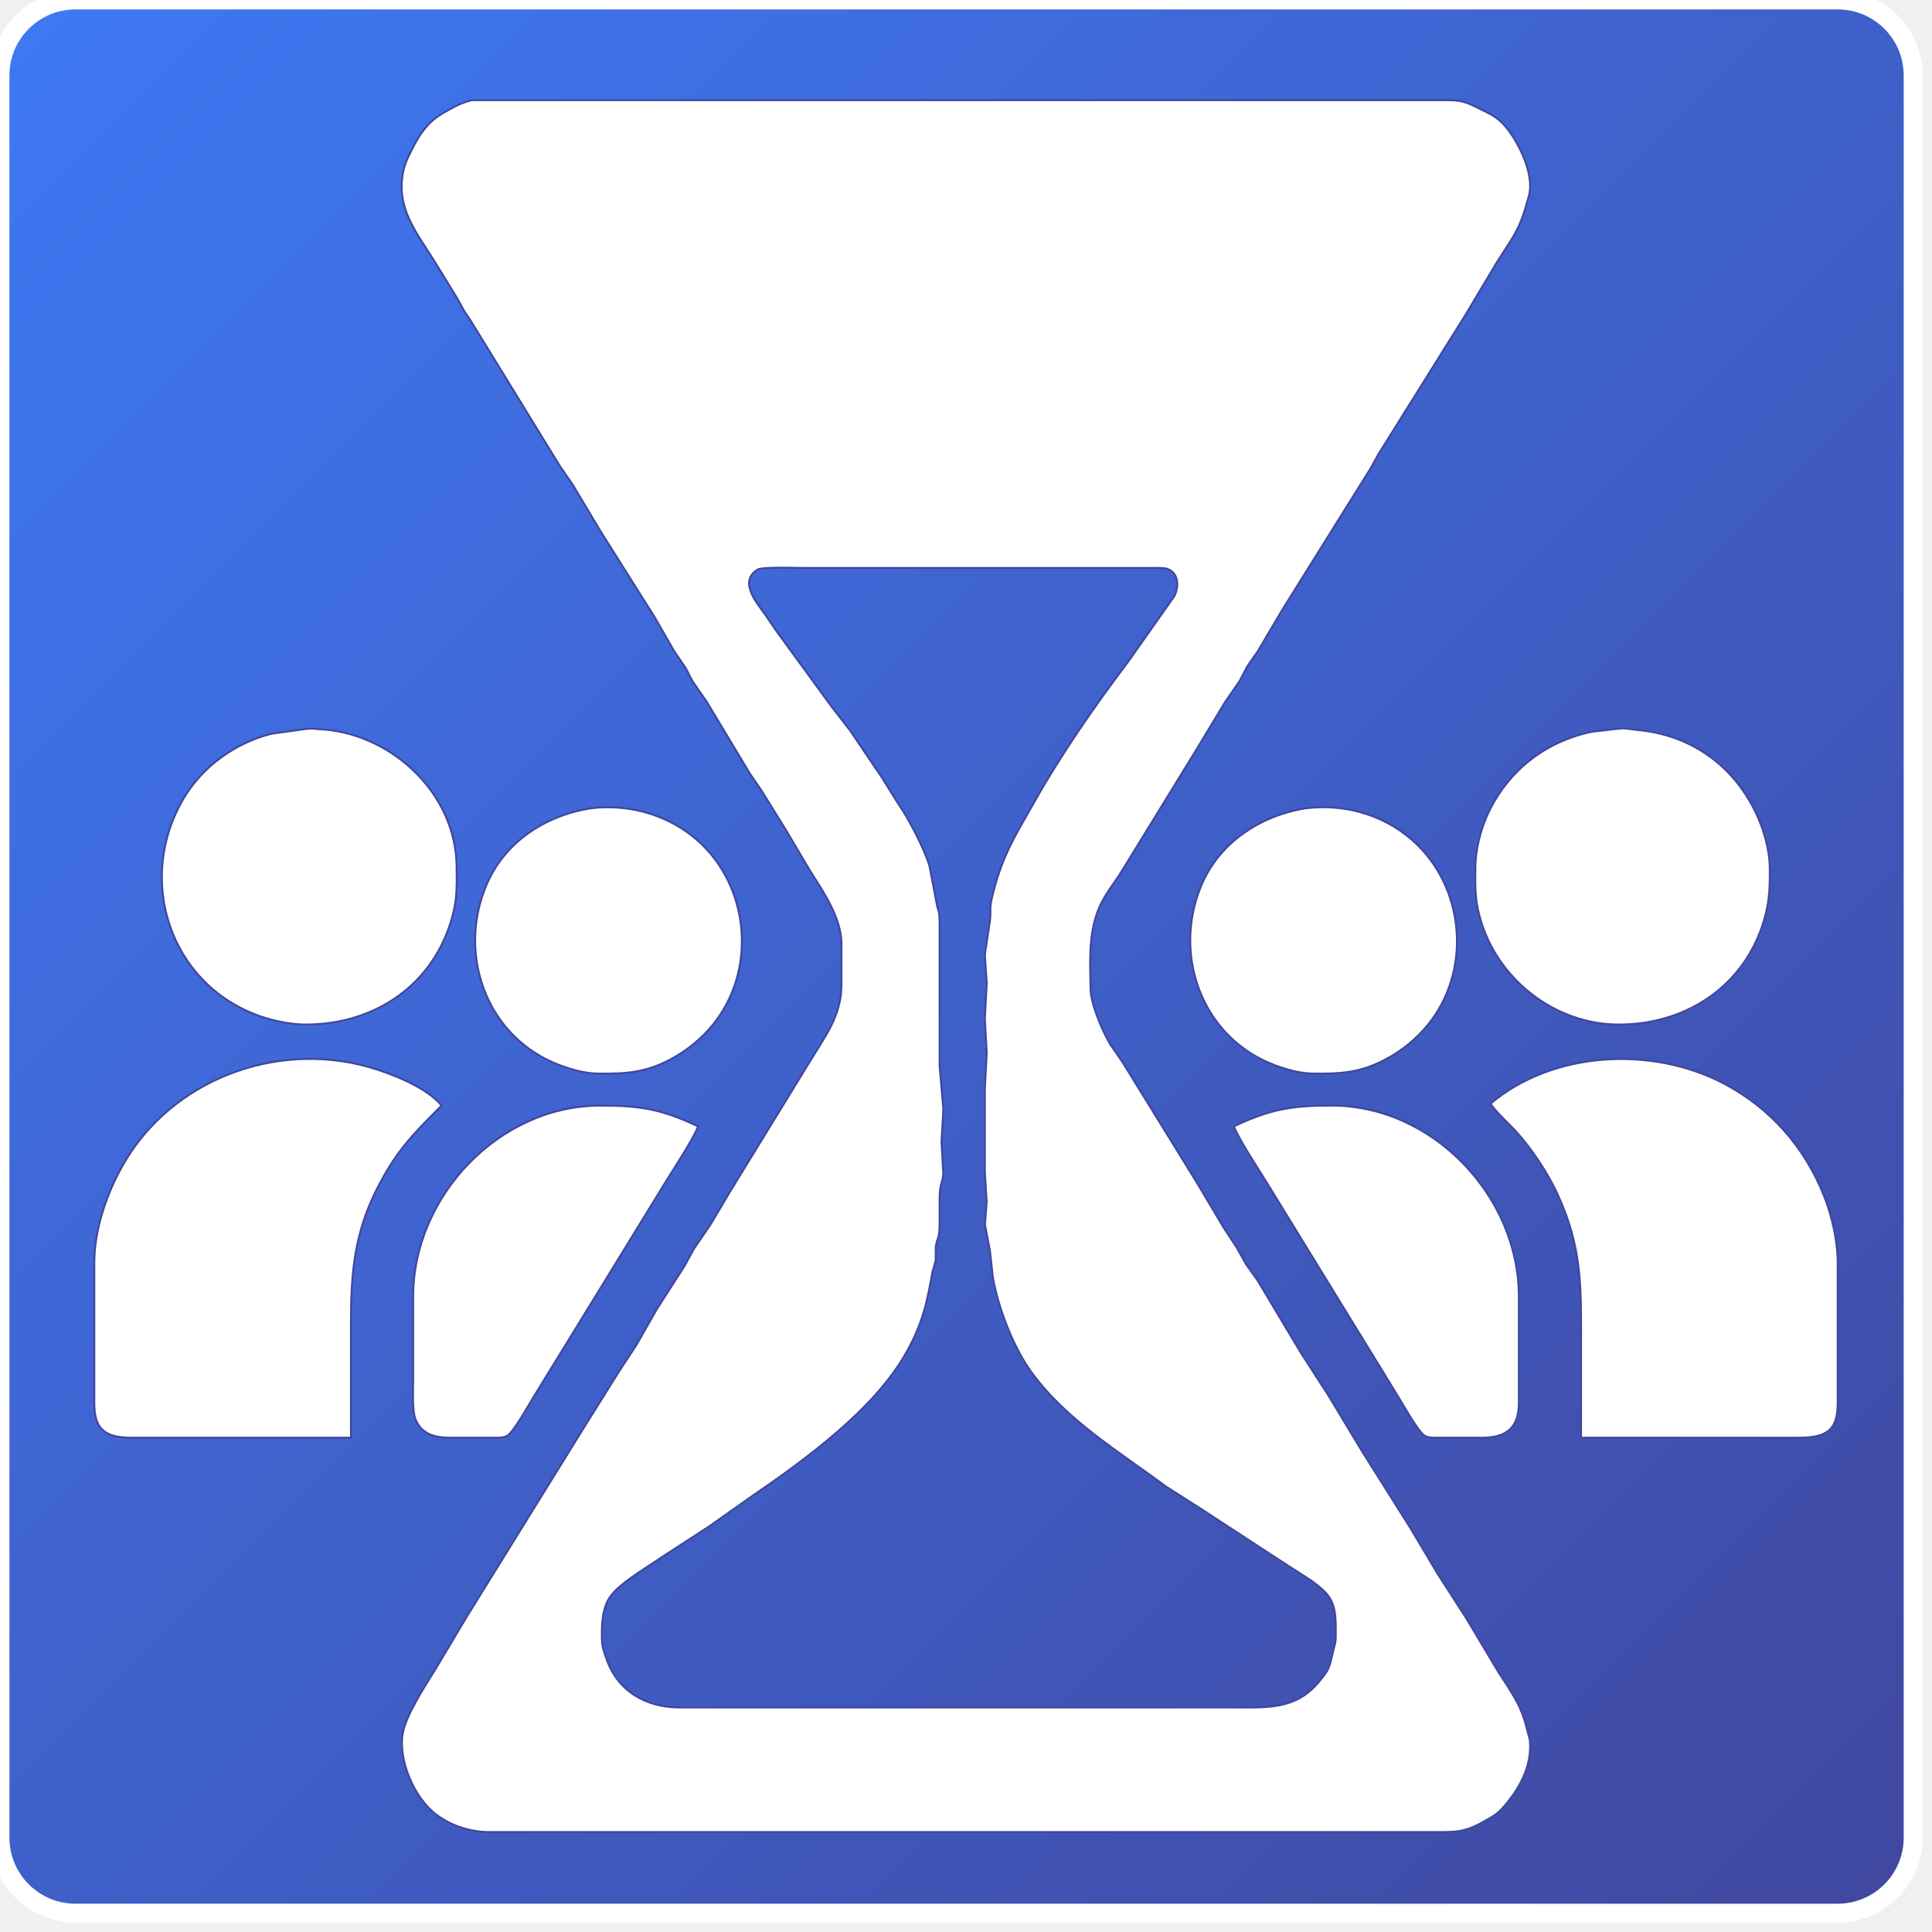
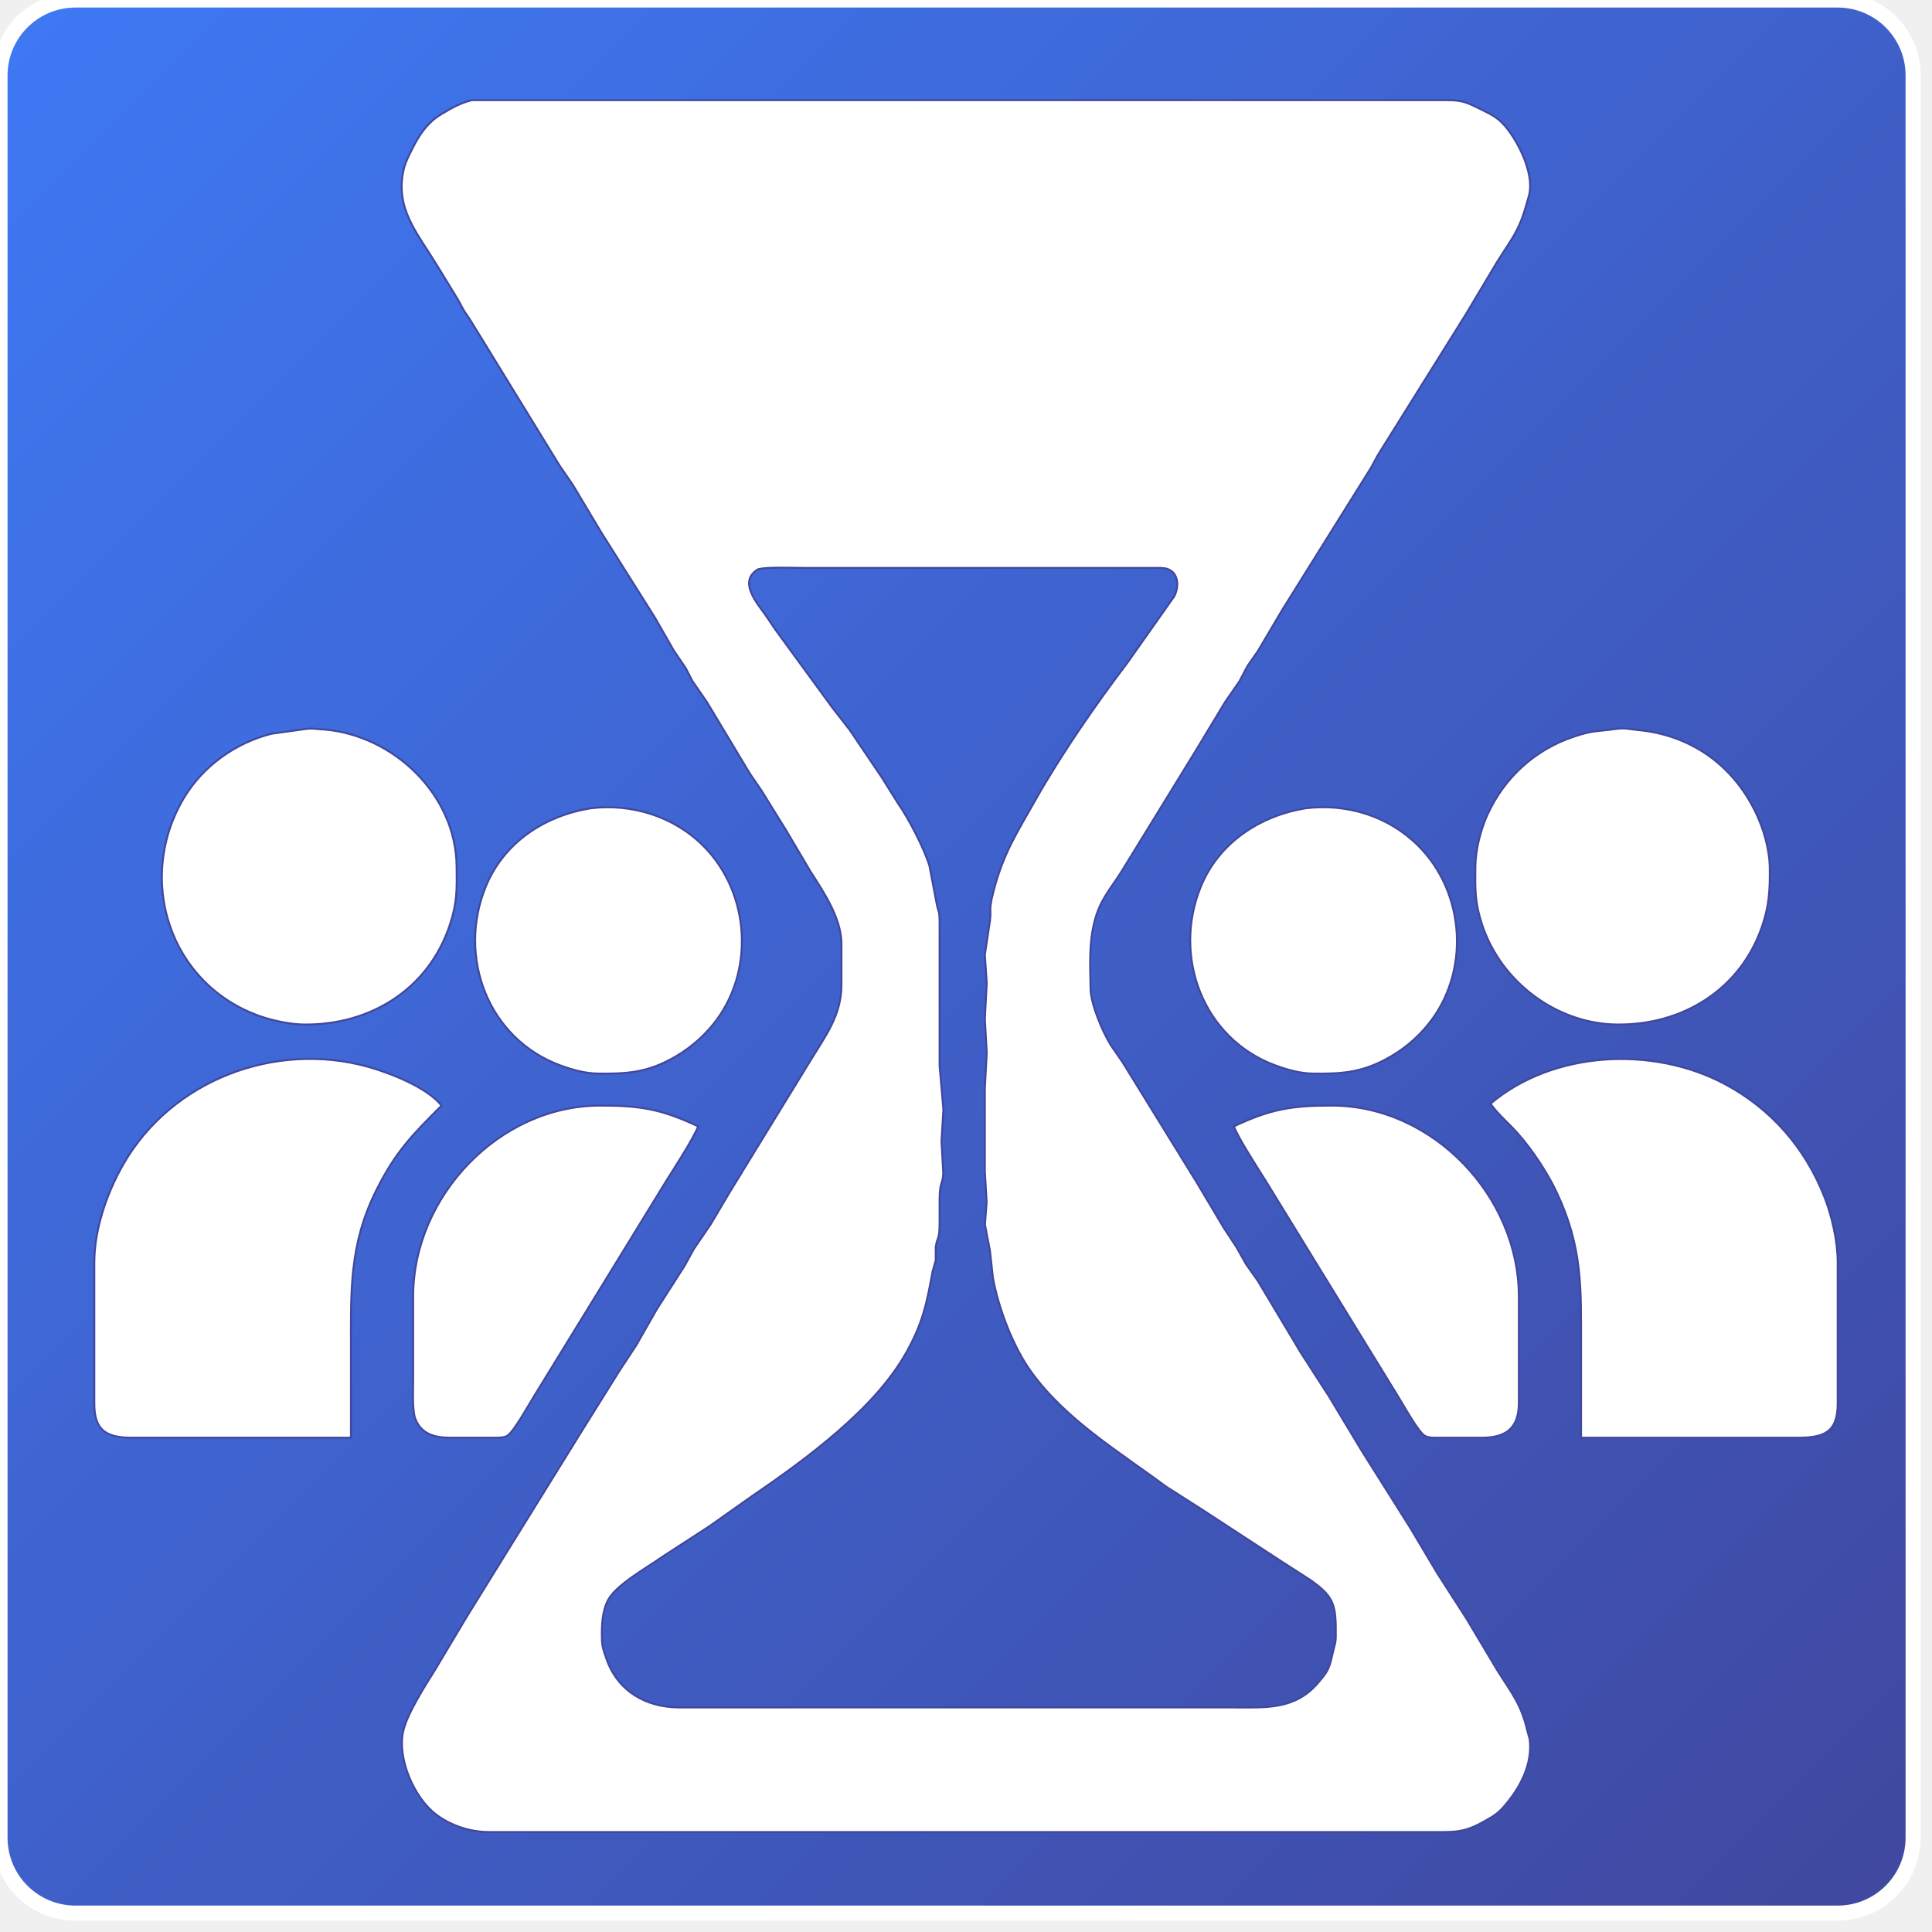
<svg xmlns="http://www.w3.org/2000/svg" width="135px" height="135px" viewBox="0 0 1024 1024">
  <defs>
    <linearGradient id="myLinearGradient3" x1="0%" y1="0%" x2="100%" y2="100%" spreadMethod="pad">
      <stop offset="0%" stop-color="#3e79f5" stop-opacity="1" />
      <stop offset="100%" stop-color="#40479e" stop-opacity="1" />
    </linearGradient>
  </defs>
-   <rect x="0" y="0" width="1014px" height="1014px" rx="40" ry="40" style="fill:url(#myLinearGradient3); stroke: white; stroke-width: 10;" />
+   <rect x="0" y="0" width="1014px" height="1014px" rx="40" ry="40" style="fill:url(#myLinearGradient3); stroke: white; stroke-width: 8;" />
  <path id="Selection" fill="white" stroke="#40479e" stroke-width="1" d="M 309.00,53.11            C 309.00,53.11 422.00,53.11 422.00,53.11              422.00,53.11 765.00,53.11 765.00,53.11              774.68,53.02 776.41,53.75 785.00,58.00              791.59,61.25 794.80,62.83 799.45,69.00              805.25,76.72 811.22,89.19 810.98,99.00              810.88,102.88 810.13,104.39 809.13,108.00              805.02,122.82 801.15,126.51 793.37,139.00              793.37,139.00 776.65,167.00 776.65,167.00              776.65,167.00 730.41,241.00 730.41,241.00              730.41,241.00 726.59,248.00 726.59,248.00              726.59,248.00 679.75,323.00 679.75,323.00              679.75,323.00 666.74,345.00 666.74,345.00              666.74,345.00 661.18,353.00 661.18,353.00              661.18,353.00 656.97,361.00 656.97,361.00              656.97,361.00 649.37,372.00 649.37,372.00              649.37,372.00 633.68,398.00 633.68,398.00              633.68,398.00 594.97,461.00 594.97,461.00              589.84,469.51 584.38,474.98 581.09,485.00              576.96,497.62 577.79,510.86 578.00,524.00              578.14,532.32 584.38,546.92 588.75,554.00              588.75,554.00 594.97,563.00 594.97,563.00              594.97,563.00 634.45,627.00 634.45,627.00              634.45,627.00 648.74,651.00 648.74,651.00              648.74,651.00 655.33,661.00 655.33,661.00              655.33,661.00 660.38,670.00 660.38,670.00              660.38,670.00 666.74,679.00 666.74,679.00              666.74,679.00 689.46,717.00 689.46,717.00              689.46,717.00 704.29,740.00 704.29,740.00              704.29,740.00 721.75,769.00 721.75,769.00              721.75,769.00 747.57,810.00 747.57,810.00              747.57,810.00 761.86,834.00 761.86,834.00              761.86,834.00 777.29,858.00 777.29,858.00              777.29,858.00 794.01,886.00 794.01,886.00              801.41,897.65 806.15,903.29 809.44,917.00              810.29,920.55 810.88,920.99 810.98,925.00              811.25,936.08 805.97,946.53 799.19,955.00              794.43,960.95 792.51,962.09 786.00,965.70              778.23,970.01 773.77,970.99 765.00,971.00              765.00,971.00 259.00,971.00 259.00,971.00              249.21,970.98 238.85,967.61 231.00,961.59              219.50,952.77 210.68,932.45 213.63,918.00              215.55,908.61 225.41,893.38 230.63,885.00              230.63,885.00 247.35,857.00 247.35,857.00              247.35,857.00 307.43,760.00 307.43,760.00              307.43,760.00 328.05,727.00 328.05,727.00              328.05,727.00 337.25,713.00 337.25,713.00              337.25,713.00 348.09,694.00 348.09,694.00              348.09,694.00 362.82,671.00 362.82,671.00              362.82,671.00 367.76,662.00 367.76,662.00              367.76,662.00 376.63,649.00 376.63,649.00              376.63,649.00 386.71,632.00 386.71,632.00              386.71,632.00 429.03,563.00 429.03,563.00              437.14,549.54 445.97,538.60 446.00,522.00              446.00,522.00 446.00,500.00 446.00,500.00              445.83,486.54 436.67,472.94 429.64,462.00              429.64,462.00 416.63,440.00 416.63,440.00              416.63,440.00 403.62,419.00 403.62,419.00              403.62,419.00 397.46,410.00 397.46,410.00              397.46,410.00 374.63,372.00 374.63,372.00              374.63,372.00 367.03,361.00 367.03,361.00              367.03,361.00 363.41,354.00 363.41,354.00              363.41,354.00 357.26,345.00 357.26,345.00              357.26,345.00 346.94,327.00 346.94,327.00              346.94,327.00 318.58,282.00 318.58,282.00              318.58,282.00 303.63,257.00 303.63,257.00              303.63,257.00 296.76,247.00 296.76,247.00              296.76,247.00 258.71,185.00 258.71,185.00              258.71,185.00 248.88,169.00 248.88,169.00              244.72,163.21 245.39,163.36 242.26,158.00              242.26,158.00 231.24,140.00 231.24,140.00              221.07,123.31 208.93,110.12 214.17,89.00              215.07,85.39 218.20,79.41 220.04,76.00              223.38,69.78 227.81,64.06 234.00,60.46              239.62,57.19 243.55,54.77 250.00,53.11              250.00,53.11 309.00,53.11 309.00,53.11 Z            M 405.72,326.00            C 405.72,326.00 411.15,334.00 411.15,334.00              411.15,334.00 441.09,375.00 441.09,375.00              441.09,375.00 450.43,387.00 450.43,387.00              450.43,387.00 467.31,412.00 467.31,412.00              467.31,412.00 476.08,426.00 476.08,426.00              481.59,433.84 489.89,449.83 492.63,459.00              492.63,459.00 496.26,478.00 496.26,478.00              497.34,484.41 497.98,481.33 498.00,490.00              498.00,490.00 498.00,565.00 498.00,565.00              498.00,565.00 500.00,588.00 500.00,588.00              500.00,588.00 499.00,605.00 499.00,605.00              499.00,605.00 499.95,622.00 499.95,622.00              499.55,628.05 498.02,626.23 498.00,636.00              498.00,636.00 498.00,648.00 498.00,648.00              497.98,657.63 496.79,655.08 495.94,661.00              495.94,661.00 495.94,668.00 495.94,668.00              495.94,668.00 494.25,674.00 494.25,674.00              491.29,690.45 489.11,700.92 480.82,716.00              471.86,732.28 457.92,746.60 444.00,758.71              429.22,771.57 413.14,783.04 397.00,794.05              397.00,794.05 376.00,808.91 376.00,808.91              376.00,808.91 351.00,825.14 351.00,825.14              342.95,830.86 326.62,839.87 322.31,848.00              319.13,854.00 318.90,861.39 319.00,868.00              319.09,872.91 319.76,874.42 321.33,879.00              327.24,896.25 342.22,904.97 360.00,905.00              360.00,905.00 628.00,905.00 628.00,905.00              628.00,905.00 654.00,905.00 654.00,905.00              670.90,905.00 686.35,906.31 698.56,892.00              703.25,886.50 704.40,884.96 705.95,878.00              707.98,868.94 708.11,872.07 708.00,862.00              707.84,849.05 705.30,845.22 695.00,837.72              695.00,837.72 678.00,826.77 678.00,826.77              678.00,826.77 637.00,800.00 637.00,800.00              637.00,800.00 618.00,787.88 618.00,787.88              593.17,769.43 564.87,752.52 546.49,727.00              536.94,713.73 529.08,693.11 526.25,677.00              526.25,677.00 524.72,663.00 524.72,663.00              524.72,663.00 522.05,649.00 522.05,649.00              522.05,649.00 522.96,637.00 522.96,637.00              522.96,637.00 522.00,621.00 522.00,621.00              522.00,621.00 522.00,577.00 522.00,577.00              522.00,577.00 523.00,558.00 523.00,558.00              523.00,558.00 522.00,540.00 522.00,540.00              522.00,540.00 523.00,521.00 523.00,521.00              523.00,521.00 522.00,506.00 522.00,506.00              522.00,506.00 524.71,488.00 524.71,488.00              525.47,481.65 523.94,482.83 526.44,473.00              531.64,452.54 538.72,441.94 548.83,424.00              562.43,399.90 580.98,373.08 597.77,351.00              597.77,351.00 622.44,316.00 622.44,316.00              624.87,311.14 624.91,303.88 618.98,301.60              617.13,300.89 614.02,301.00 612.00,301.00              612.00,301.00 471.00,301.00 471.00,301.00              471.00,301.00 426.00,301.00 426.00,301.00              419.86,301.00 407.40,300.44 402.02,301.60              391.03,307.83 400.81,319.15 405.72,326.00 Z            M 172.00,386.67            C 208.73,389.86 241.55,421.21 242.00,459.00              242.14,471.12 242.38,478.16 238.48,490.00              227.17,524.34 196.22,543.41 161.00,543.00              153.90,542.91 144.71,541.00 138.00,538.66              89.83,521.85 71.82,465.97 97.45,423.00              107.60,405.99 124.88,393.70 144.00,388.89              144.00,388.89 160.00,386.67 160.00,386.67              166.38,385.67 166.23,386.45 172.00,386.67 Z            M 868.00,386.93            C 895.70,389.49 917.95,405.04 930.24,430.00              934.64,438.93 937.88,450.00 938.00,460.00              938.13,471.51 937.73,479.90 933.92,491.00              922.40,524.60 891.67,543.40 857.00,543.00              824.89,542.62 795.51,520.33 785.52,490.00              781.62,478.16 781.86,471.12 782.00,459.00              782.10,450.45 784.78,439.77 788.31,432.00              797.28,412.24 813.40,397.45 834.00,390.52              844.61,386.95 846.07,387.84 856.00,386.42              862.16,385.69 862.29,386.40 868.00,386.93 Z            M 372.71,448.29            C 397.75,473.32 400.27,515.43 377.91,543.00              371.68,550.67 363.76,557.08 355.00,561.68              341.81,568.61 331.39,569.17 317.00,569.00              310.19,568.92 303.36,567.03 297.00,564.68              258.51,550.49 242.34,507.00 257.45,470.00              267.07,446.46 288.63,432.42 313.00,428.43              334.70,425.75 357.13,432.70 372.71,448.29 Z            M 751.71,448.29            C 776.75,473.32 779.27,515.45 756.91,543.00              750.57,550.81 742.92,557.00 734.00,561.68              720.81,568.61 710.39,569.17 696.00,569.00              689.19,568.92 682.36,567.03 676.00,564.68              637.55,550.50 621.36,506.95 636.45,470.00              646.00,446.63 667.79,432.39 692.00,428.43              713.90,425.72 736.00,432.57 751.71,448.29 Z            M 69.00,762.00            C 55.72,761.84 50.02,757.51 50.00,744.00              50.00,744.00 50.00,696.00 50.00,696.00              50.00,696.00 50.00,669.00 50.00,669.00              50.03,651.42 56.73,632.12 65.43,617.00              91.14,572.33 145.97,551.78 195.00,565.42              206.80,568.71 226.41,576.36 234.00,586.00              218.18,601.82 209.54,610.60 199.37,631.00              185.04,659.73 186.00,684.23 186.00,715.00              186.00,715.00 186.00,762.00 186.00,762.00              186.00,762.00 69.00,762.00 69.00,762.00 Z            M 914.00,574.49            C 938.56,587.54 956.59,608.22 966.80,634.00              970.93,644.43 973.98,657.77 974.00,669.00              974.00,669.00 974.00,744.00 974.00,744.00              973.98,759.09 966.86,761.98 953.00,762.00              953.00,762.00 838.00,762.00 838.00,762.00              838.00,762.00 838.00,714.00 838.00,714.00              838.00,682.78 838.94,661.45 825.11,632.00              820.21,621.57 812.29,609.64 804.71,601.00              799.92,595.53 794.25,590.93 790.00,585.00              823.35,556.81 876.18,554.39 914.00,574.49 Z            M 353.05,626.00            C 353.05,626.00 326.05,670.00 326.05,670.00              326.05,670.00 283.05,740.00 283.05,740.00              280.40,744.23 272.29,758.99 268.82,760.98              266.67,762.20 263.43,762.00 261.00,762.00              261.00,762.00 238.00,762.00 238.00,762.00              230.19,761.90 223.29,760.02 220.15,752.00              218.41,747.56 219.00,736.24 219.00,731.00              219.00,731.00 219.00,687.00 219.00,687.00              219.08,634.12 264.52,586.08 318.00,586.00              339.24,585.97 350.47,587.80 370.00,597.00              367.69,603.25 357.15,619.45 353.05,626.00 Z            M 706.00,586.00            C 759.48,586.08 804.92,634.12 805.00,687.00              805.00,687.00 805.00,744.00 805.00,744.00              804.84,756.80 798.36,761.85 786.00,762.00              786.00,762.00 763.00,762.00 763.00,762.00              760.57,762.00 757.33,762.20 755.18,760.98              751.71,758.99 743.60,744.23 740.95,740.00              740.95,740.00 697.95,670.00 697.95,670.00              697.95,670.00 670.95,626.00 670.95,626.00              666.85,619.45 656.31,603.25 654.00,597.00              673.53,587.80 684.76,585.97 706.00,586.00 Z" />
</svg>
